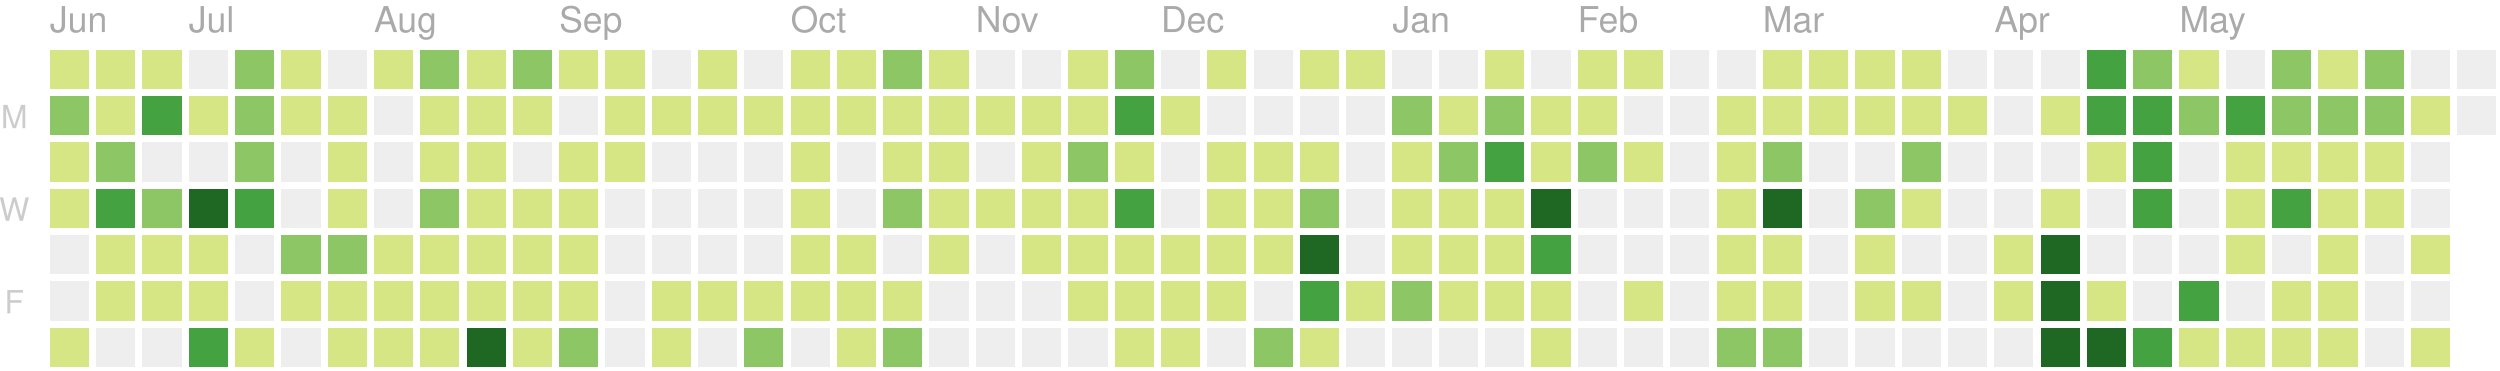
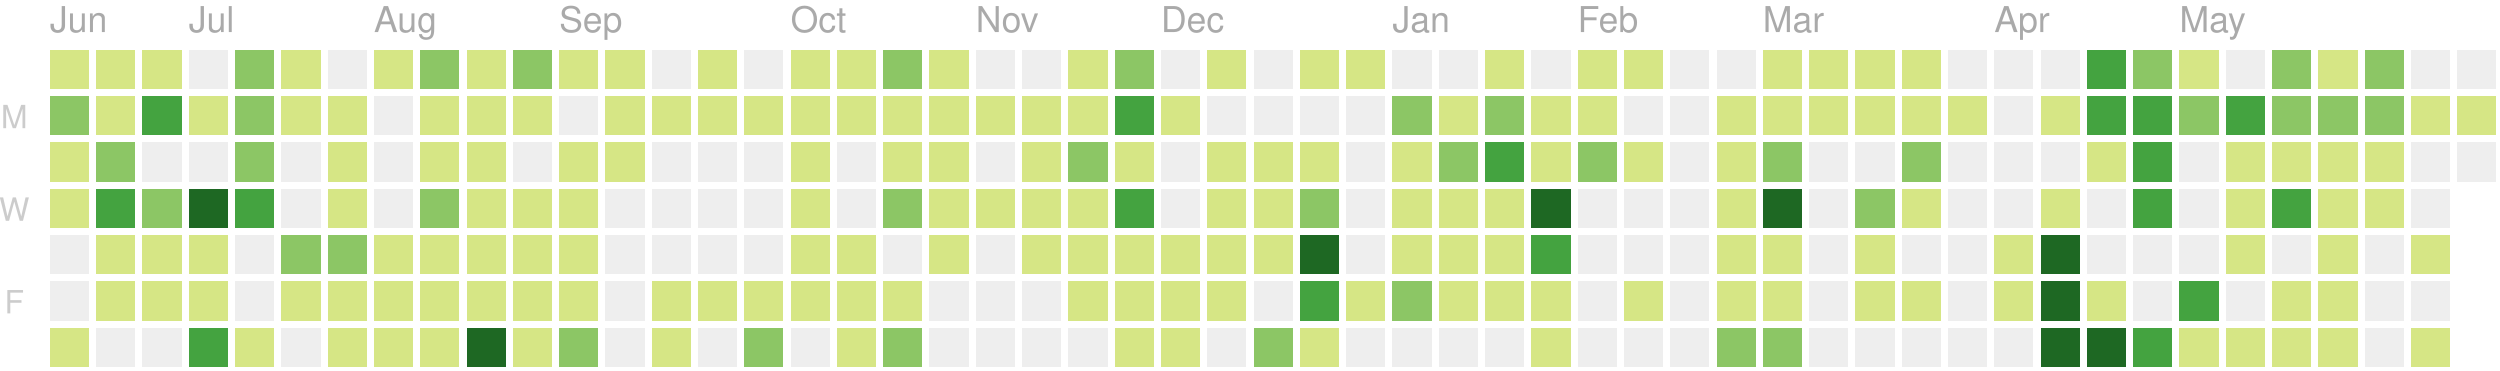
<svg xmlns="http://www.w3.org/2000/svg" version="1.1" width="702" height="104">
  <rect style="fill:#d6e685;shape-rendering:crispedges;" data-score="3" data-date="2019-06-16" x="14" y="14" width="11" height="11" />
  <rect style="fill:#d6e685;shape-rendering:crispedges;" data-score="2" data-date="2019-06-23" x="27" y="14" width="11" height="11" />
  <rect style="fill:#d6e685;shape-rendering:crispedges;" data-score="1" data-date="2019-06-30" x="40" y="14" width="11" height="11" />
  <rect style="fill:#eeeeee;shape-rendering:crispedges;" data-score="0" data-date="2019-07-07" x="53" y="14" width="11" height="11" />
  <rect style="fill:#8cc665;shape-rendering:crispedges;" data-score="7" data-date="2019-07-14" x="66" y="14" width="11" height="11" />
  <rect style="fill:#d6e685;shape-rendering:crispedges;" data-score="1" data-date="2019-07-21" x="79" y="14" width="11" height="11" />
  <rect style="fill:#eeeeee;shape-rendering:crispedges;" data-score="0" data-date="2019-07-28" x="92" y="14" width="11" height="11" />
  <rect style="fill:#d6e685;shape-rendering:crispedges;" data-score="3" data-date="2019-08-04" x="105" y="14" width="11" height="11" />
  <rect style="fill:#8cc665;shape-rendering:crispedges;" data-score="9" data-date="2019-08-11" x="118" y="14" width="11" height="11" />
  <rect style="fill:#d6e685;shape-rendering:crispedges;" data-score="1" data-date="2019-08-18" x="131" y="14" width="11" height="11" />
  <rect style="fill:#8cc665;shape-rendering:crispedges;" data-score="10" data-date="2019-08-25" x="144" y="14" width="11" height="11" />
  <rect style="fill:#d6e685;shape-rendering:crispedges;" data-score="3" data-date="2019-09-01" x="157" y="14" width="11" height="11" />
  <rect style="fill:#d6e685;shape-rendering:crispedges;" data-score="5" data-date="2019-09-08" x="170" y="14" width="11" height="11" />
  <rect style="fill:#eeeeee;shape-rendering:crispedges;" data-score="0" data-date="2019-09-15" x="183" y="14" width="11" height="11" />
  <rect style="fill:#d6e685;shape-rendering:crispedges;" data-score="6" data-date="2019-09-22" x="196" y="14" width="11" height="11" />
  <rect style="fill:#eeeeee;shape-rendering:crispedges;" data-score="0" data-date="2019-09-29" x="209" y="14" width="11" height="11" />
  <rect style="fill:#d6e685;shape-rendering:crispedges;" data-score="3" data-date="2019-10-06" x="222" y="14" width="11" height="11" />
  <rect style="fill:#d6e685;shape-rendering:crispedges;" data-score="2" data-date="2019-10-13" x="235" y="14" width="11" height="11" />
  <rect style="fill:#8cc665;shape-rendering:crispedges;" data-score="9" data-date="2019-10-20" x="248" y="14" width="11" height="11" />
  <rect style="fill:#d6e685;shape-rendering:crispedges;" data-score="3" data-date="2019-10-27" x="261" y="14" width="11" height="11" />
  <rect style="fill:#eeeeee;shape-rendering:crispedges;" data-score="0" data-date="2019-11-03" x="274" y="14" width="11" height="11" />
  <rect style="fill:#eeeeee;shape-rendering:crispedges;" data-score="0" data-date="2019-11-10" x="287" y="14" width="11" height="11" />
  <rect style="fill:#d6e685;shape-rendering:crispedges;" data-score="1" data-date="2019-11-17" x="300" y="14" width="11" height="11" />
  <rect style="fill:#8cc665;shape-rendering:crispedges;" data-score="8" data-date="2019-11-24" x="313" y="14" width="11" height="11" />
  <rect style="fill:#eeeeee;shape-rendering:crispedges;" data-score="0" data-date="2019-12-01" x="326" y="14" width="11" height="11" />
  <rect style="fill:#d6e685;shape-rendering:crispedges;" data-score="1" data-date="2019-12-08" x="339" y="14" width="11" height="11" />
  <rect style="fill:#eeeeee;shape-rendering:crispedges;" data-score="0" data-date="2019-12-15" x="352" y="14" width="11" height="11" />
  <rect style="fill:#d6e685;shape-rendering:crispedges;" data-score="3" data-date="2019-12-22" x="365" y="14" width="11" height="11" />
  <rect style="fill:#d6e685;shape-rendering:crispedges;" data-score="1" data-date="2019-12-29" x="378" y="14" width="11" height="11" />
  <rect style="fill:#eeeeee;shape-rendering:crispedges;" data-score="0" data-date="2020-01-05" x="391" y="14" width="11" height="11" />
  <rect style="fill:#eeeeee;shape-rendering:crispedges;" data-score="0" data-date="2020-01-12" x="404" y="14" width="11" height="11" />
  <rect style="fill:#d6e685;shape-rendering:crispedges;" data-score="3" data-date="2020-01-19" x="417" y="14" width="11" height="11" />
  <rect style="fill:#eeeeee;shape-rendering:crispedges;" data-score="0" data-date="2020-01-26" x="430" y="14" width="11" height="11" />
  <rect style="fill:#d6e685;shape-rendering:crispedges;" data-score="3" data-date="2020-02-02" x="443" y="14" width="11" height="11" />
  <rect style="fill:#d6e685;shape-rendering:crispedges;" data-score="1" data-date="2020-02-09" x="456" y="14" width="11" height="11" />
  <rect style="fill:#eeeeee;shape-rendering:crispedges;" data-score="0" data-date="2020-02-16" x="469" y="14" width="11" height="11" />
  <rect style="fill:#eeeeee;shape-rendering:crispedges;" data-score="0" data-date="2020-02-23" x="482" y="14" width="11" height="11" />
  <rect style="fill:#d6e685;shape-rendering:crispedges;" data-score="3" data-date="2020-03-01" x="495" y="14" width="11" height="11" />
  <rect style="fill:#d6e685;shape-rendering:crispedges;" data-score="6" data-date="2020-03-08" x="508" y="14" width="11" height="11" />
  <rect style="fill:#d6e685;shape-rendering:crispedges;" data-score="4" data-date="2020-03-15" x="521" y="14" width="11" height="11" />
  <rect style="fill:#d6e685;shape-rendering:crispedges;" data-score="1" data-date="2020-03-22" x="534" y="14" width="11" height="11" />
  <rect style="fill:#eeeeee;shape-rendering:crispedges;" data-score="0" data-date="2020-03-29" x="547" y="14" width="11" height="11" />
  <rect style="fill:#eeeeee;shape-rendering:crispedges;" data-score="0" data-date="2020-04-05" x="560" y="14" width="11" height="11" />
  <rect style="fill:#eeeeee;shape-rendering:crispedges;" data-score="0" data-date="2020-04-12" x="573" y="14" width="11" height="11" />
  <rect style="fill:#44a340;shape-rendering:crispedges;" data-score="15" data-date="2020-04-19" x="586" y="14" width="11" height="11" />
  <rect style="fill:#8cc665;shape-rendering:crispedges;" data-score="9" data-date="2020-04-26" x="599" y="14" width="11" height="11" />
  <rect style="fill:#d6e685;shape-rendering:crispedges;" data-score="6" data-date="2020-05-03" x="612" y="14" width="11" height="11" />
  <rect style="fill:#eeeeee;shape-rendering:crispedges;" data-score="0" data-date="2020-05-10" x="625" y="14" width="11" height="11" />
  <rect style="fill:#8cc665;shape-rendering:crispedges;" data-score="12" data-date="2020-05-17" x="638" y="14" width="11" height="11" />
  <rect style="fill:#d6e685;shape-rendering:crispedges;" data-score="1" data-date="2020-05-24" x="651" y="14" width="11" height="11" />
  <rect style="fill:#8cc665;shape-rendering:crispedges;" data-score="11" data-date="2020-05-31" x="664" y="14" width="11" height="11" />
  <rect style="fill:#eeeeee;shape-rendering:crispedges;" data-score="0" data-date="2020-06-07" x="677" y="14" width="11" height="11" />
  <rect style="fill:#eeeeee;shape-rendering:crispedges;" data-score="0" data-date="2020-06-14" x="690" y="14" width="11" height="11" />
  <rect style="fill:#8cc665;shape-rendering:crispedges;" data-score="10" data-date="2019-06-17" x="14" y="27" width="11" height="11" />
  <rect style="fill:#d6e685;shape-rendering:crispedges;" data-score="4" data-date="2019-06-24" x="27" y="27" width="11" height="11" />
  <rect style="fill:#44a340;shape-rendering:crispedges;" data-score="16" data-date="2019-07-01" x="40" y="27" width="11" height="11" />
  <rect style="fill:#d6e685;shape-rendering:crispedges;" data-score="5" data-date="2019-07-08" x="53" y="27" width="11" height="11" />
  <rect style="fill:#8cc665;shape-rendering:crispedges;" data-score="11" data-date="2019-07-15" x="66" y="27" width="11" height="11" />
  <rect style="fill:#d6e685;shape-rendering:crispedges;" data-score="5" data-date="2019-07-22" x="79" y="27" width="11" height="11" />
  <rect style="fill:#d6e685;shape-rendering:crispedges;" data-score="1" data-date="2019-07-29" x="92" y="27" width="11" height="11" />
  <rect style="fill:#eeeeee;shape-rendering:crispedges;" data-score="0" data-date="2019-08-05" x="105" y="27" width="11" height="11" />
  <rect style="fill:#d6e685;shape-rendering:crispedges;" data-score="5" data-date="2019-08-12" x="118" y="27" width="11" height="11" />
  <rect style="fill:#d6e685;shape-rendering:crispedges;" data-score="2" data-date="2019-08-19" x="131" y="27" width="11" height="11" />
  <rect style="fill:#d6e685;shape-rendering:crispedges;" data-score="2" data-date="2019-08-26" x="144" y="27" width="11" height="11" />
  <rect style="fill:#eeeeee;shape-rendering:crispedges;" data-score="0" data-date="2019-09-02" x="157" y="27" width="11" height="11" />
  <rect style="fill:#d6e685;shape-rendering:crispedges;" data-score="4" data-date="2019-09-09" x="170" y="27" width="11" height="11" />
  <rect style="fill:#d6e685;shape-rendering:crispedges;" data-score="1" data-date="2019-09-16" x="183" y="27" width="11" height="11" />
  <rect style="fill:#d6e685;shape-rendering:crispedges;" data-score="1" data-date="2019-09-23" x="196" y="27" width="11" height="11" />
  <rect style="fill:#d6e685;shape-rendering:crispedges;" data-score="2" data-date="2019-09-30" x="209" y="27" width="11" height="11" />
  <rect style="fill:#d6e685;shape-rendering:crispedges;" data-score="1" data-date="2019-10-07" x="222" y="27" width="11" height="11" />
  <rect style="fill:#d6e685;shape-rendering:crispedges;" data-score="1" data-date="2019-10-14" x="235" y="27" width="11" height="11" />
  <rect style="fill:#d6e685;shape-rendering:crispedges;" data-score="3" data-date="2019-10-21" x="248" y="27" width="11" height="11" />
  <rect style="fill:#d6e685;shape-rendering:crispedges;" data-score="4" data-date="2019-10-28" x="261" y="27" width="11" height="11" />
  <rect style="fill:#d6e685;shape-rendering:crispedges;" data-score="1" data-date="2019-11-04" x="274" y="27" width="11" height="11" />
  <rect style="fill:#d6e685;shape-rendering:crispedges;" data-score="3" data-date="2019-11-11" x="287" y="27" width="11" height="11" />
  <rect style="fill:#d6e685;shape-rendering:crispedges;" data-score="2" data-date="2019-11-18" x="300" y="27" width="11" height="11" />
  <rect style="fill:#44a340;shape-rendering:crispedges;" data-score="16" data-date="2019-11-25" x="313" y="27" width="11" height="11" />
  <rect style="fill:#d6e685;shape-rendering:crispedges;" data-score="1" data-date="2019-12-02" x="326" y="27" width="11" height="11" />
  <rect style="fill:#eeeeee;shape-rendering:crispedges;" data-score="0" data-date="2019-12-09" x="339" y="27" width="11" height="11" />
  <rect style="fill:#eeeeee;shape-rendering:crispedges;" data-score="0" data-date="2019-12-16" x="352" y="27" width="11" height="11" />
  <rect style="fill:#eeeeee;shape-rendering:crispedges;" data-score="0" data-date="2019-12-23" x="365" y="27" width="11" height="11" />
  <rect style="fill:#eeeeee;shape-rendering:crispedges;" data-score="0" data-date="2019-12-30" x="378" y="27" width="11" height="11" />
  <rect style="fill:#8cc665;shape-rendering:crispedges;" data-score="7" data-date="2020-01-06" x="391" y="27" width="11" height="11" />
  <rect style="fill:#d6e685;shape-rendering:crispedges;" data-score="5" data-date="2020-01-13" x="404" y="27" width="11" height="11" />
  <rect style="fill:#8cc665;shape-rendering:crispedges;" data-score="10" data-date="2020-01-20" x="417" y="27" width="11" height="11" />
  <rect style="fill:#d6e685;shape-rendering:crispedges;" data-score="4" data-date="2020-01-27" x="430" y="27" width="11" height="11" />
  <rect style="fill:#d6e685;shape-rendering:crispedges;" data-score="4" data-date="2020-02-03" x="443" y="27" width="11" height="11" />
  <rect style="fill:#eeeeee;shape-rendering:crispedges;" data-score="0" data-date="2020-02-10" x="456" y="27" width="11" height="11" />
  <rect style="fill:#eeeeee;shape-rendering:crispedges;" data-score="0" data-date="2020-02-17" x="469" y="27" width="11" height="11" />
  <rect style="fill:#d6e685;shape-rendering:crispedges;" data-score="1" data-date="2020-02-24" x="482" y="27" width="11" height="11" />
  <rect style="fill:#d6e685;shape-rendering:crispedges;" data-score="1" data-date="2020-03-02" x="495" y="27" width="11" height="11" />
  <rect style="fill:#d6e685;shape-rendering:crispedges;" data-score="1" data-date="2020-03-09" x="508" y="27" width="11" height="11" />
  <rect style="fill:#d6e685;shape-rendering:crispedges;" data-score="1" data-date="2020-03-16" x="521" y="27" width="11" height="11" />
  <rect style="fill:#d6e685;shape-rendering:crispedges;" data-score="2" data-date="2020-03-23" x="534" y="27" width="11" height="11" />
  <rect style="fill:#d6e685;shape-rendering:crispedges;" data-score="1" data-date="2020-03-30" x="547" y="27" width="11" height="11" />
  <rect style="fill:#eeeeee;shape-rendering:crispedges;" data-score="0" data-date="2020-04-06" x="560" y="27" width="11" height="11" />
  <rect style="fill:#d6e685;shape-rendering:crispedges;" data-score="1" data-date="2020-04-13" x="573" y="27" width="11" height="11" />
  <rect style="fill:#44a340;shape-rendering:crispedges;" data-score="17" data-date="2020-04-20" x="586" y="27" width="11" height="11" />
  <rect style="fill:#44a340;shape-rendering:crispedges;" data-score="14" data-date="2020-04-27" x="599" y="27" width="11" height="11" />
  <rect style="fill:#8cc665;shape-rendering:crispedges;" data-score="7" data-date="2020-05-04" x="612" y="27" width="11" height="11" />
  <rect style="fill:#44a340;shape-rendering:crispedges;" data-score="15" data-date="2020-05-11" x="625" y="27" width="11" height="11" />
  <rect style="fill:#8cc665;shape-rendering:crispedges;" data-score="7" data-date="2020-05-18" x="638" y="27" width="11" height="11" />
  <rect style="fill:#8cc665;shape-rendering:crispedges;" data-score="8" data-date="2020-05-25" x="651" y="27" width="11" height="11" />
  <rect style="fill:#8cc665;shape-rendering:crispedges;" data-score="8" data-date="2020-06-01" x="664" y="27" width="11" height="11" />
  <rect style="fill:#d6e685;shape-rendering:crispedges;" data-score="1" data-date="2020-06-08" x="677" y="27" width="11" height="11" />
-   <rect style="fill:#eeeeee;shape-rendering:crispedges;" data-score="0" data-date="2020-06-15" x="690" y="27" width="11" height="11" />
+   <rect style="fill:#d6e685;shape-rendering:crispedges;" data-score="1" data-date="2020-06-15" x="690" y="27" width="11" height="11" />
  <rect style="fill:#d6e685;shape-rendering:crispedges;" data-score="4" data-date="2019-06-18" x="14" y="40" width="11" height="11" />
  <rect style="fill:#8cc665;shape-rendering:crispedges;" data-score="11" data-date="2019-06-25" x="27" y="40" width="11" height="11" />
  <rect style="fill:#eeeeee;shape-rendering:crispedges;" data-score="0" data-date="2019-07-02" x="40" y="40" width="11" height="11" />
  <rect style="fill:#eeeeee;shape-rendering:crispedges;" data-score="0" data-date="2019-07-09" x="53" y="40" width="11" height="11" />
  <rect style="fill:#8cc665;shape-rendering:crispedges;" data-score="10" data-date="2019-07-16" x="66" y="40" width="11" height="11" />
  <rect style="fill:#eeeeee;shape-rendering:crispedges;" data-score="0" data-date="2019-07-23" x="79" y="40" width="11" height="11" />
  <rect style="fill:#d6e685;shape-rendering:crispedges;" data-score="5" data-date="2019-07-30" x="92" y="40" width="11" height="11" />
  <rect style="fill:#eeeeee;shape-rendering:crispedges;" data-score="0" data-date="2019-08-06" x="105" y="40" width="11" height="11" />
  <rect style="fill:#d6e685;shape-rendering:crispedges;" data-score="2" data-date="2019-08-13" x="118" y="40" width="11" height="11" />
  <rect style="fill:#d6e685;shape-rendering:crispedges;" data-score="2" data-date="2019-08-20" x="131" y="40" width="11" height="11" />
  <rect style="fill:#eeeeee;shape-rendering:crispedges;" data-score="0" data-date="2019-08-27" x="144" y="40" width="11" height="11" />
  <rect style="fill:#d6e685;shape-rendering:crispedges;" data-score="3" data-date="2019-09-03" x="157" y="40" width="11" height="11" />
  <rect style="fill:#d6e685;shape-rendering:crispedges;" data-score="5" data-date="2019-09-10" x="170" y="40" width="11" height="11" />
  <rect style="fill:#eeeeee;shape-rendering:crispedges;" data-score="0" data-date="2019-09-17" x="183" y="40" width="11" height="11" />
  <rect style="fill:#eeeeee;shape-rendering:crispedges;" data-score="0" data-date="2019-09-24" x="196" y="40" width="11" height="11" />
  <rect style="fill:#eeeeee;shape-rendering:crispedges;" data-score="0" data-date="2019-10-01" x="209" y="40" width="11" height="11" />
  <rect style="fill:#d6e685;shape-rendering:crispedges;" data-score="3" data-date="2019-10-08" x="222" y="40" width="11" height="11" />
  <rect style="fill:#eeeeee;shape-rendering:crispedges;" data-score="0" data-date="2019-10-15" x="235" y="40" width="11" height="11" />
  <rect style="fill:#d6e685;shape-rendering:crispedges;" data-score="3" data-date="2019-10-22" x="248" y="40" width="11" height="11" />
  <rect style="fill:#d6e685;shape-rendering:crispedges;" data-score="1" data-date="2019-10-29" x="261" y="40" width="11" height="11" />
  <rect style="fill:#eeeeee;shape-rendering:crispedges;" data-score="0" data-date="2019-11-05" x="274" y="40" width="11" height="11" />
  <rect style="fill:#d6e685;shape-rendering:crispedges;" data-score="3" data-date="2019-11-12" x="287" y="40" width="11" height="11" />
  <rect style="fill:#8cc665;shape-rendering:crispedges;" data-score="8" data-date="2019-11-19" x="300" y="40" width="11" height="11" />
  <rect style="fill:#d6e685;shape-rendering:crispedges;" data-score="4" data-date="2019-11-26" x="313" y="40" width="11" height="11" />
  <rect style="fill:#eeeeee;shape-rendering:crispedges;" data-score="0" data-date="2019-12-03" x="326" y="40" width="11" height="11" />
  <rect style="fill:#d6e685;shape-rendering:crispedges;" data-score="2" data-date="2019-12-10" x="339" y="40" width="11" height="11" />
  <rect style="fill:#d6e685;shape-rendering:crispedges;" data-score="5" data-date="2019-12-17" x="352" y="40" width="11" height="11" />
  <rect style="fill:#d6e685;shape-rendering:crispedges;" data-score="1" data-date="2019-12-24" x="365" y="40" width="11" height="11" />
  <rect style="fill:#eeeeee;shape-rendering:crispedges;" data-score="0" data-date="2019-12-31" x="378" y="40" width="11" height="11" />
  <rect style="fill:#d6e685;shape-rendering:crispedges;" data-score="1" data-date="2020-01-07" x="391" y="40" width="11" height="11" />
  <rect style="fill:#8cc665;shape-rendering:crispedges;" data-score="10" data-date="2020-01-14" x="404" y="40" width="11" height="11" />
  <rect style="fill:#44a340;shape-rendering:crispedges;" data-score="18" data-date="2020-01-21" x="417" y="40" width="11" height="11" />
  <rect style="fill:#d6e685;shape-rendering:crispedges;" data-score="6" data-date="2020-01-28" x="430" y="40" width="11" height="11" />
  <rect style="fill:#8cc665;shape-rendering:crispedges;" data-score="8" data-date="2020-02-04" x="443" y="40" width="11" height="11" />
  <rect style="fill:#d6e685;shape-rendering:crispedges;" data-score="1" data-date="2020-02-11" x="456" y="40" width="11" height="11" />
  <rect style="fill:#eeeeee;shape-rendering:crispedges;" data-score="0" data-date="2020-02-18" x="469" y="40" width="11" height="11" />
  <rect style="fill:#d6e685;shape-rendering:crispedges;" data-score="1" data-date="2020-02-25" x="482" y="40" width="11" height="11" />
  <rect style="fill:#8cc665;shape-rendering:crispedges;" data-score="8" data-date="2020-03-03" x="495" y="40" width="11" height="11" />
  <rect style="fill:#eeeeee;shape-rendering:crispedges;" data-score="0" data-date="2020-03-10" x="508" y="40" width="11" height="11" />
  <rect style="fill:#eeeeee;shape-rendering:crispedges;" data-score="0" data-date="2020-03-17" x="521" y="40" width="11" height="11" />
  <rect style="fill:#8cc665;shape-rendering:crispedges;" data-score="7" data-date="2020-03-24" x="534" y="40" width="11" height="11" />
  <rect style="fill:#eeeeee;shape-rendering:crispedges;" data-score="0" data-date="2020-03-31" x="547" y="40" width="11" height="11" />
  <rect style="fill:#eeeeee;shape-rendering:crispedges;" data-score="0" data-date="2020-04-07" x="560" y="40" width="11" height="11" />
  <rect style="fill:#eeeeee;shape-rendering:crispedges;" data-score="0" data-date="2020-04-14" x="573" y="40" width="11" height="11" />
  <rect style="fill:#d6e685;shape-rendering:crispedges;" data-score="1" data-date="2020-04-21" x="586" y="40" width="11" height="11" />
  <rect style="fill:#44a340;shape-rendering:crispedges;" data-score="18" data-date="2020-04-28" x="599" y="40" width="11" height="11" />
  <rect style="fill:#eeeeee;shape-rendering:crispedges;" data-score="0" data-date="2020-05-05" x="612" y="40" width="11" height="11" />
  <rect style="fill:#d6e685;shape-rendering:crispedges;" data-score="3" data-date="2020-05-12" x="625" y="40" width="11" height="11" />
  <rect style="fill:#d6e685;shape-rendering:crispedges;" data-score="3" data-date="2020-05-19" x="638" y="40" width="11" height="11" />
  <rect style="fill:#d6e685;shape-rendering:crispedges;" data-score="2" data-date="2020-05-26" x="651" y="40" width="11" height="11" />
  <rect style="fill:#d6e685;shape-rendering:crispedges;" data-score="5" data-date="2020-06-02" x="664" y="40" width="11" height="11" />
  <rect style="fill:#eeeeee;shape-rendering:crispedges;" data-score="0" data-date="2020-06-09" x="677" y="40" width="11" height="11" />
+   <rect style="fill:#eeeeee;shape-rendering:crispedges;" data-score="0" data-date="2020-06-16" x="690" y="40" width="11" height="11" />
  <rect style="fill:#d6e685;shape-rendering:crispedges;" data-score="1" data-date="2019-06-19" x="14" y="53" width="11" height="11" />
  <rect style="fill:#44a340;shape-rendering:crispedges;" data-score="17" data-date="2019-06-26" x="27" y="53" width="11" height="11" />
  <rect style="fill:#8cc665;shape-rendering:crispedges;" data-score="11" data-date="2019-07-03" x="40" y="53" width="11" height="11" />
  <rect style="fill:#1e6823;shape-rendering:crispedges;" data-score="20" data-date="2019-07-10" x="53" y="53" width="11" height="11" />
  <rect style="fill:#44a340;shape-rendering:crispedges;" data-score="14" data-date="2019-07-17" x="66" y="53" width="11" height="11" />
  <rect style="fill:#eeeeee;shape-rendering:crispedges;" data-score="0" data-date="2019-07-24" x="79" y="53" width="11" height="11" />
  <rect style="fill:#d6e685;shape-rendering:crispedges;" data-score="1" data-date="2019-07-31" x="92" y="53" width="11" height="11" />
  <rect style="fill:#eeeeee;shape-rendering:crispedges;" data-score="0" data-date="2019-08-07" x="105" y="53" width="11" height="11" />
  <rect style="fill:#8cc665;shape-rendering:crispedges;" data-score="8" data-date="2019-08-14" x="118" y="53" width="11" height="11" />
  <rect style="fill:#d6e685;shape-rendering:crispedges;" data-score="1" data-date="2019-08-21" x="131" y="53" width="11" height="11" />
  <rect style="fill:#d6e685;shape-rendering:crispedges;" data-score="3" data-date="2019-08-28" x="144" y="53" width="11" height="11" />
  <rect style="fill:#d6e685;shape-rendering:crispedges;" data-score="2" data-date="2019-09-04" x="157" y="53" width="11" height="11" />
  <rect style="fill:#eeeeee;shape-rendering:crispedges;" data-score="0" data-date="2019-09-11" x="170" y="53" width="11" height="11" />
  <rect style="fill:#eeeeee;shape-rendering:crispedges;" data-score="0" data-date="2019-09-18" x="183" y="53" width="11" height="11" />
  <rect style="fill:#eeeeee;shape-rendering:crispedges;" data-score="0" data-date="2019-09-25" x="196" y="53" width="11" height="11" />
  <rect style="fill:#eeeeee;shape-rendering:crispedges;" data-score="0" data-date="2019-10-02" x="209" y="53" width="11" height="11" />
  <rect style="fill:#d6e685;shape-rendering:crispedges;" data-score="2" data-date="2019-10-09" x="222" y="53" width="11" height="11" />
  <rect style="fill:#eeeeee;shape-rendering:crispedges;" data-score="0" data-date="2019-10-16" x="235" y="53" width="11" height="11" />
  <rect style="fill:#8cc665;shape-rendering:crispedges;" data-score="9" data-date="2019-10-23" x="248" y="53" width="11" height="11" />
  <rect style="fill:#d6e685;shape-rendering:crispedges;" data-score="2" data-date="2019-10-30" x="261" y="53" width="11" height="11" />
  <rect style="fill:#d6e685;shape-rendering:crispedges;" data-score="2" data-date="2019-11-06" x="274" y="53" width="11" height="11" />
  <rect style="fill:#d6e685;shape-rendering:crispedges;" data-score="1" data-date="2019-11-13" x="287" y="53" width="11" height="11" />
  <rect style="fill:#d6e685;shape-rendering:crispedges;" data-score="6" data-date="2019-11-20" x="300" y="53" width="11" height="11" />
  <rect style="fill:#44a340;shape-rendering:crispedges;" data-score="13" data-date="2019-11-27" x="313" y="53" width="11" height="11" />
  <rect style="fill:#eeeeee;shape-rendering:crispedges;" data-score="0" data-date="2019-12-04" x="326" y="53" width="11" height="11" />
  <rect style="fill:#d6e685;shape-rendering:crispedges;" data-score="4" data-date="2019-12-11" x="339" y="53" width="11" height="11" />
  <rect style="fill:#d6e685;shape-rendering:crispedges;" data-score="5" data-date="2019-12-18" x="352" y="53" width="11" height="11" />
  <rect style="fill:#8cc665;shape-rendering:crispedges;" data-score="9" data-date="2019-12-25" x="365" y="53" width="11" height="11" />
  <rect style="fill:#eeeeee;shape-rendering:crispedges;" data-score="0" data-date="2020-01-01" x="378" y="53" width="11" height="11" />
  <rect style="fill:#d6e685;shape-rendering:crispedges;" data-score="1" data-date="2020-01-08" x="391" y="53" width="11" height="11" />
  <rect style="fill:#d6e685;shape-rendering:crispedges;" data-score="4" data-date="2020-01-15" x="404" y="53" width="11" height="11" />
  <rect style="fill:#d6e685;shape-rendering:crispedges;" data-score="3" data-date="2020-01-22" x="417" y="53" width="11" height="11" />
  <rect style="fill:#1e6823;shape-rendering:crispedges;" data-score="24" data-date="2020-01-29" x="430" y="53" width="11" height="11" />
  <rect style="fill:#eeeeee;shape-rendering:crispedges;" data-score="0" data-date="2020-02-05" x="443" y="53" width="11" height="11" />
  <rect style="fill:#eeeeee;shape-rendering:crispedges;" data-score="0" data-date="2020-02-12" x="456" y="53" width="11" height="11" />
  <rect style="fill:#eeeeee;shape-rendering:crispedges;" data-score="0" data-date="2020-02-19" x="469" y="53" width="11" height="11" />
  <rect style="fill:#d6e685;shape-rendering:crispedges;" data-score="5" data-date="2020-02-26" x="482" y="53" width="11" height="11" />
  <rect style="fill:#1e6823;shape-rendering:crispedges;" data-score="37" data-date="2020-03-04" x="495" y="53" width="11" height="11" />
  <rect style="fill:#eeeeee;shape-rendering:crispedges;" data-score="0" data-date="2020-03-11" x="508" y="53" width="11" height="11" />
  <rect style="fill:#8cc665;shape-rendering:crispedges;" data-score="8" data-date="2020-03-18" x="521" y="53" width="11" height="11" />
  <rect style="fill:#d6e685;shape-rendering:crispedges;" data-score="1" data-date="2020-03-25" x="534" y="53" width="11" height="11" />
  <rect style="fill:#eeeeee;shape-rendering:crispedges;" data-score="0" data-date="2020-04-01" x="547" y="53" width="11" height="11" />
  <rect style="fill:#eeeeee;shape-rendering:crispedges;" data-score="0" data-date="2020-04-08" x="560" y="53" width="11" height="11" />
  <rect style="fill:#d6e685;shape-rendering:crispedges;" data-score="3" data-date="2020-04-15" x="573" y="53" width="11" height="11" />
  <rect style="fill:#eeeeee;shape-rendering:crispedges;" data-score="0" data-date="2020-04-22" x="586" y="53" width="11" height="11" />
  <rect style="fill:#44a340;shape-rendering:crispedges;" data-score="18" data-date="2020-04-29" x="599" y="53" width="11" height="11" />
  <rect style="fill:#eeeeee;shape-rendering:crispedges;" data-score="0" data-date="2020-05-06" x="612" y="53" width="11" height="11" />
  <rect style="fill:#d6e685;shape-rendering:crispedges;" data-score="4" data-date="2020-05-13" x="625" y="53" width="11" height="11" />
  <rect style="fill:#44a340;shape-rendering:crispedges;" data-score="15" data-date="2020-05-20" x="638" y="53" width="11" height="11" />
  <rect style="fill:#d6e685;shape-rendering:crispedges;" data-score="1" data-date="2020-05-27" x="651" y="53" width="11" height="11" />
  <rect style="fill:#d6e685;shape-rendering:crispedges;" data-score="1" data-date="2020-06-03" x="664" y="53" width="11" height="11" />
  <rect style="fill:#eeeeee;shape-rendering:crispedges;" data-score="0" data-date="2020-06-10" x="677" y="53" width="11" height="11" />
  <rect style="fill:#eeeeee;shape-rendering:crispedges;" data-score="0" data-date="2019-06-20" x="14" y="66" width="11" height="11" />
  <rect style="fill:#d6e685;shape-rendering:crispedges;" data-score="4" data-date="2019-06-27" x="27" y="66" width="11" height="11" />
  <rect style="fill:#d6e685;shape-rendering:crispedges;" data-score="4" data-date="2019-07-04" x="40" y="66" width="11" height="11" />
  <rect style="fill:#d6e685;shape-rendering:crispedges;" data-score="1" data-date="2019-07-11" x="53" y="66" width="11" height="11" />
  <rect style="fill:#eeeeee;shape-rendering:crispedges;" data-score="0" data-date="2019-07-18" x="66" y="66" width="11" height="11" />
  <rect style="fill:#8cc665;shape-rendering:crispedges;" data-score="8" data-date="2019-07-25" x="79" y="66" width="11" height="11" />
  <rect style="fill:#8cc665;shape-rendering:crispedges;" data-score="7" data-date="2019-08-01" x="92" y="66" width="11" height="11" />
  <rect style="fill:#d6e685;shape-rendering:crispedges;" data-score="2" data-date="2019-08-08" x="105" y="66" width="11" height="11" />
  <rect style="fill:#d6e685;shape-rendering:crispedges;" data-score="1" data-date="2019-08-15" x="118" y="66" width="11" height="11" />
  <rect style="fill:#d6e685;shape-rendering:crispedges;" data-score="2" data-date="2019-08-22" x="131" y="66" width="11" height="11" />
  <rect style="fill:#d6e685;shape-rendering:crispedges;" data-score="1" data-date="2019-08-29" x="144" y="66" width="11" height="11" />
  <rect style="fill:#d6e685;shape-rendering:crispedges;" data-score="2" data-date="2019-09-05" x="157" y="66" width="11" height="11" />
  <rect style="fill:#eeeeee;shape-rendering:crispedges;" data-score="0" data-date="2019-09-12" x="170" y="66" width="11" height="11" />
  <rect style="fill:#eeeeee;shape-rendering:crispedges;" data-score="0" data-date="2019-09-19" x="183" y="66" width="11" height="11" />
  <rect style="fill:#eeeeee;shape-rendering:crispedges;" data-score="0" data-date="2019-09-26" x="196" y="66" width="11" height="11" />
  <rect style="fill:#eeeeee;shape-rendering:crispedges;" data-score="0" data-date="2019-10-03" x="209" y="66" width="11" height="11" />
  <rect style="fill:#d6e685;shape-rendering:crispedges;" data-score="1" data-date="2019-10-10" x="222" y="66" width="11" height="11" />
  <rect style="fill:#d6e685;shape-rendering:crispedges;" data-score="1" data-date="2019-10-17" x="235" y="66" width="11" height="11" />
  <rect style="fill:#eeeeee;shape-rendering:crispedges;" data-score="0" data-date="2019-10-24" x="248" y="66" width="11" height="11" />
  <rect style="fill:#d6e685;shape-rendering:crispedges;" data-score="2" data-date="2019-10-31" x="261" y="66" width="11" height="11" />
  <rect style="fill:#eeeeee;shape-rendering:crispedges;" data-score="0" data-date="2019-11-07" x="274" y="66" width="11" height="11" />
  <rect style="fill:#d6e685;shape-rendering:crispedges;" data-score="2" data-date="2019-11-14" x="287" y="66" width="11" height="11" />
  <rect style="fill:#d6e685;shape-rendering:crispedges;" data-score="2" data-date="2019-11-21" x="300" y="66" width="11" height="11" />
  <rect style="fill:#d6e685;shape-rendering:crispedges;" data-score="4" data-date="2019-11-28" x="313" y="66" width="11" height="11" />
  <rect style="fill:#d6e685;shape-rendering:crispedges;" data-score="1" data-date="2019-12-05" x="326" y="66" width="11" height="11" />
  <rect style="fill:#d6e685;shape-rendering:crispedges;" data-score="6" data-date="2019-12-12" x="339" y="66" width="11" height="11" />
  <rect style="fill:#d6e685;shape-rendering:crispedges;" data-score="1" data-date="2019-12-19" x="352" y="66" width="11" height="11" />
  <rect style="fill:#1e6823;shape-rendering:crispedges;" data-score="35" data-date="2019-12-26" x="365" y="66" width="11" height="11" />
  <rect style="fill:#eeeeee;shape-rendering:crispedges;" data-score="0" data-date="2020-01-02" x="378" y="66" width="11" height="11" />
  <rect style="fill:#d6e685;shape-rendering:crispedges;" data-score="6" data-date="2020-01-09" x="391" y="66" width="11" height="11" />
  <rect style="fill:#d6e685;shape-rendering:crispedges;" data-score="2" data-date="2020-01-16" x="404" y="66" width="11" height="11" />
  <rect style="fill:#d6e685;shape-rendering:crispedges;" data-score="2" data-date="2020-01-23" x="417" y="66" width="11" height="11" />
  <rect style="fill:#44a340;shape-rendering:crispedges;" data-score="16" data-date="2020-01-30" x="430" y="66" width="11" height="11" />
  <rect style="fill:#eeeeee;shape-rendering:crispedges;" data-score="0" data-date="2020-02-06" x="443" y="66" width="11" height="11" />
  <rect style="fill:#eeeeee;shape-rendering:crispedges;" data-score="0" data-date="2020-02-13" x="456" y="66" width="11" height="11" />
  <rect style="fill:#eeeeee;shape-rendering:crispedges;" data-score="0" data-date="2020-02-20" x="469" y="66" width="11" height="11" />
  <rect style="fill:#d6e685;shape-rendering:crispedges;" data-score="3" data-date="2020-02-27" x="482" y="66" width="11" height="11" />
  <rect style="fill:#d6e685;shape-rendering:crispedges;" data-score="1" data-date="2020-03-05" x="495" y="66" width="11" height="11" />
  <rect style="fill:#eeeeee;shape-rendering:crispedges;" data-score="0" data-date="2020-03-12" x="508" y="66" width="11" height="11" />
  <rect style="fill:#d6e685;shape-rendering:crispedges;" data-score="1" data-date="2020-03-19" x="521" y="66" width="11" height="11" />
  <rect style="fill:#eeeeee;shape-rendering:crispedges;" data-score="0" data-date="2020-03-26" x="534" y="66" width="11" height="11" />
  <rect style="fill:#eeeeee;shape-rendering:crispedges;" data-score="0" data-date="2020-04-02" x="547" y="66" width="11" height="11" />
  <rect style="fill:#d6e685;shape-rendering:crispedges;" data-score="2" data-date="2020-04-09" x="560" y="66" width="11" height="11" />
  <rect style="fill:#1e6823;shape-rendering:crispedges;" data-score="21" data-date="2020-04-16" x="573" y="66" width="11" height="11" />
  <rect style="fill:#eeeeee;shape-rendering:crispedges;" data-score="0" data-date="2020-04-23" x="586" y="66" width="11" height="11" />
  <rect style="fill:#eeeeee;shape-rendering:crispedges;" data-score="0" data-date="2020-04-30" x="599" y="66" width="11" height="11" />
  <rect style="fill:#eeeeee;shape-rendering:crispedges;" data-score="0" data-date="2020-05-07" x="612" y="66" width="11" height="11" />
  <rect style="fill:#d6e685;shape-rendering:crispedges;" data-score="1" data-date="2020-05-14" x="625" y="66" width="11" height="11" />
  <rect style="fill:#eeeeee;shape-rendering:crispedges;" data-score="0" data-date="2020-05-21" x="638" y="66" width="11" height="11" />
  <rect style="fill:#d6e685;shape-rendering:crispedges;" data-score="1" data-date="2020-05-28" x="651" y="66" width="11" height="11" />
  <rect style="fill:#eeeeee;shape-rendering:crispedges;" data-score="0" data-date="2020-06-04" x="664" y="66" width="11" height="11" />
  <rect style="fill:#d6e685;shape-rendering:crispedges;" data-score="1" data-date="2020-06-11" x="677" y="66" width="11" height="11" />
  <rect style="fill:#eeeeee;shape-rendering:crispedges;" data-score="0" data-date="2019-06-21" x="14" y="79" width="11" height="11" />
  <rect style="fill:#d6e685;shape-rendering:crispedges;" data-score="5" data-date="2019-06-28" x="27" y="79" width="11" height="11" />
  <rect style="fill:#d6e685;shape-rendering:crispedges;" data-score="6" data-date="2019-07-05" x="40" y="79" width="11" height="11" />
  <rect style="fill:#d6e685;shape-rendering:crispedges;" data-score="2" data-date="2019-07-12" x="53" y="79" width="11" height="11" />
  <rect style="fill:#eeeeee;shape-rendering:crispedges;" data-score="0" data-date="2019-07-19" x="66" y="79" width="11" height="11" />
  <rect style="fill:#d6e685;shape-rendering:crispedges;" data-score="4" data-date="2019-07-26" x="79" y="79" width="11" height="11" />
  <rect style="fill:#d6e685;shape-rendering:crispedges;" data-score="4" data-date="2019-08-02" x="92" y="79" width="11" height="11" />
  <rect style="fill:#d6e685;shape-rendering:crispedges;" data-score="1" data-date="2019-08-09" x="105" y="79" width="11" height="11" />
  <rect style="fill:#d6e685;shape-rendering:crispedges;" data-score="1" data-date="2019-08-16" x="118" y="79" width="11" height="11" />
  <rect style="fill:#d6e685;shape-rendering:crispedges;" data-score="2" data-date="2019-08-23" x="131" y="79" width="11" height="11" />
  <rect style="fill:#d6e685;shape-rendering:crispedges;" data-score="2" data-date="2019-08-30" x="144" y="79" width="11" height="11" />
  <rect style="fill:#d6e685;shape-rendering:crispedges;" data-score="1" data-date="2019-09-06" x="157" y="79" width="11" height="11" />
  <rect style="fill:#eeeeee;shape-rendering:crispedges;" data-score="0" data-date="2019-09-13" x="170" y="79" width="11" height="11" />
  <rect style="fill:#d6e685;shape-rendering:crispedges;" data-score="2" data-date="2019-09-20" x="183" y="79" width="11" height="11" />
  <rect style="fill:#d6e685;shape-rendering:crispedges;" data-score="1" data-date="2019-09-27" x="196" y="79" width="11" height="11" />
  <rect style="fill:#d6e685;shape-rendering:crispedges;" data-score="1" data-date="2019-10-04" x="209" y="79" width="11" height="11" />
  <rect style="fill:#d6e685;shape-rendering:crispedges;" data-score="3" data-date="2019-10-11" x="222" y="79" width="11" height="11" />
  <rect style="fill:#d6e685;shape-rendering:crispedges;" data-score="1" data-date="2019-10-18" x="235" y="79" width="11" height="11" />
  <rect style="fill:#d6e685;shape-rendering:crispedges;" data-score="3" data-date="2019-10-25" x="248" y="79" width="11" height="11" />
  <rect style="fill:#eeeeee;shape-rendering:crispedges;" data-score="0" data-date="2019-11-01" x="261" y="79" width="11" height="11" />
  <rect style="fill:#eeeeee;shape-rendering:crispedges;" data-score="0" data-date="2019-11-08" x="274" y="79" width="11" height="11" />
  <rect style="fill:#eeeeee;shape-rendering:crispedges;" data-score="0" data-date="2019-11-15" x="287" y="79" width="11" height="11" />
  <rect style="fill:#d6e685;shape-rendering:crispedges;" data-score="4" data-date="2019-11-22" x="300" y="79" width="11" height="11" />
  <rect style="fill:#d6e685;shape-rendering:crispedges;" data-score="1" data-date="2019-11-29" x="313" y="79" width="11" height="11" />
  <rect style="fill:#d6e685;shape-rendering:crispedges;" data-score="4" data-date="2019-12-06" x="326" y="79" width="11" height="11" />
  <rect style="fill:#d6e685;shape-rendering:crispedges;" data-score="1" data-date="2019-12-13" x="339" y="79" width="11" height="11" />
  <rect style="fill:#eeeeee;shape-rendering:crispedges;" data-score="0" data-date="2019-12-20" x="352" y="79" width="11" height="11" />
  <rect style="fill:#44a340;shape-rendering:crispedges;" data-score="15" data-date="2019-12-27" x="365" y="79" width="11" height="11" />
  <rect style="fill:#d6e685;shape-rendering:crispedges;" data-score="5" data-date="2020-01-03" x="378" y="79" width="11" height="11" />
  <rect style="fill:#8cc665;shape-rendering:crispedges;" data-score="8" data-date="2020-01-10" x="391" y="79" width="11" height="11" />
  <rect style="fill:#d6e685;shape-rendering:crispedges;" data-score="4" data-date="2020-01-17" x="404" y="79" width="11" height="11" />
  <rect style="fill:#d6e685;shape-rendering:crispedges;" data-score="2" data-date="2020-01-24" x="417" y="79" width="11" height="11" />
  <rect style="fill:#d6e685;shape-rendering:crispedges;" data-score="1" data-date="2020-01-31" x="430" y="79" width="11" height="11" />
  <rect style="fill:#eeeeee;shape-rendering:crispedges;" data-score="0" data-date="2020-02-07" x="443" y="79" width="11" height="11" />
  <rect style="fill:#d6e685;shape-rendering:crispedges;" data-score="5" data-date="2020-02-14" x="456" y="79" width="11" height="11" />
  <rect style="fill:#eeeeee;shape-rendering:crispedges;" data-score="0" data-date="2020-02-21" x="469" y="79" width="11" height="11" />
  <rect style="fill:#d6e685;shape-rendering:crispedges;" data-score="1" data-date="2020-02-28" x="482" y="79" width="11" height="11" />
  <rect style="fill:#d6e685;shape-rendering:crispedges;" data-score="1" data-date="2020-03-06" x="495" y="79" width="11" height="11" />
  <rect style="fill:#eeeeee;shape-rendering:crispedges;" data-score="0" data-date="2020-03-13" x="508" y="79" width="11" height="11" />
  <rect style="fill:#d6e685;shape-rendering:crispedges;" data-score="1" data-date="2020-03-20" x="521" y="79" width="11" height="11" />
  <rect style="fill:#d6e685;shape-rendering:crispedges;" data-score="5" data-date="2020-03-27" x="534" y="79" width="11" height="11" />
  <rect style="fill:#eeeeee;shape-rendering:crispedges;" data-score="0" data-date="2020-04-03" x="547" y="79" width="11" height="11" />
  <rect style="fill:#d6e685;shape-rendering:crispedges;" data-score="1" data-date="2020-04-10" x="560" y="79" width="11" height="11" />
  <rect style="fill:#1e6823;shape-rendering:crispedges;" data-score="35" data-date="2020-04-17" x="573" y="79" width="11" height="11" />
  <rect style="fill:#d6e685;shape-rendering:crispedges;" data-score="5" data-date="2020-04-24" x="586" y="79" width="11" height="11" />
  <rect style="fill:#eeeeee;shape-rendering:crispedges;" data-score="0" data-date="2020-05-01" x="599" y="79" width="11" height="11" />
  <rect style="fill:#44a340;shape-rendering:crispedges;" data-score="17" data-date="2020-05-08" x="612" y="79" width="11" height="11" />
  <rect style="fill:#eeeeee;shape-rendering:crispedges;" data-score="0" data-date="2020-05-15" x="625" y="79" width="11" height="11" />
  <rect style="fill:#d6e685;shape-rendering:crispedges;" data-score="2" data-date="2020-05-22" x="638" y="79" width="11" height="11" />
  <rect style="fill:#d6e685;shape-rendering:crispedges;" data-score="1" data-date="2020-05-29" x="651" y="79" width="11" height="11" />
  <rect style="fill:#eeeeee;shape-rendering:crispedges;" data-score="0" data-date="2020-06-05" x="664" y="79" width="11" height="11" />
  <rect style="fill:#eeeeee;shape-rendering:crispedges;" data-score="0" data-date="2020-06-12" x="677" y="79" width="11" height="11" />
  <rect style="fill:#d6e685;shape-rendering:crispedges;" data-score="1" data-date="2019-06-22" x="14" y="92" width="11" height="11" />
  <rect style="fill:#eeeeee;shape-rendering:crispedges;" data-score="0" data-date="2019-06-29" x="27" y="92" width="11" height="11" />
  <rect style="fill:#eeeeee;shape-rendering:crispedges;" data-score="0" data-date="2019-07-06" x="40" y="92" width="11" height="11" />
  <rect style="fill:#44a340;shape-rendering:crispedges;" data-score="14" data-date="2019-07-13" x="53" y="92" width="11" height="11" />
  <rect style="fill:#d6e685;shape-rendering:crispedges;" data-score="1" data-date="2019-07-20" x="66" y="92" width="11" height="11" />
  <rect style="fill:#eeeeee;shape-rendering:crispedges;" data-score="0" data-date="2019-07-27" x="79" y="92" width="11" height="11" />
  <rect style="fill:#d6e685;shape-rendering:crispedges;" data-score="2" data-date="2019-08-03" x="92" y="92" width="11" height="11" />
  <rect style="fill:#d6e685;shape-rendering:crispedges;" data-score="1" data-date="2019-08-10" x="105" y="92" width="11" height="11" />
  <rect style="fill:#d6e685;shape-rendering:crispedges;" data-score="3" data-date="2019-08-17" x="118" y="92" width="11" height="11" />
  <rect style="fill:#1e6823;shape-rendering:crispedges;" data-score="22" data-date="2019-08-24" x="131" y="92" width="11" height="11" />
  <rect style="fill:#d6e685;shape-rendering:crispedges;" data-score="5" data-date="2019-08-31" x="144" y="92" width="11" height="11" />
  <rect style="fill:#8cc665;shape-rendering:crispedges;" data-score="7" data-date="2019-09-07" x="157" y="92" width="11" height="11" />
  <rect style="fill:#eeeeee;shape-rendering:crispedges;" data-score="0" data-date="2019-09-14" x="170" y="92" width="11" height="11" />
  <rect style="fill:#d6e685;shape-rendering:crispedges;" data-score="4" data-date="2019-09-21" x="183" y="92" width="11" height="11" />
  <rect style="fill:#eeeeee;shape-rendering:crispedges;" data-score="0" data-date="2019-09-28" x="196" y="92" width="11" height="11" />
  <rect style="fill:#8cc665;shape-rendering:crispedges;" data-score="10" data-date="2019-10-05" x="209" y="92" width="11" height="11" />
  <rect style="fill:#eeeeee;shape-rendering:crispedges;" data-score="0" data-date="2019-10-12" x="222" y="92" width="11" height="11" />
  <rect style="fill:#d6e685;shape-rendering:crispedges;" data-score="3" data-date="2019-10-19" x="235" y="92" width="11" height="11" />
  <rect style="fill:#8cc665;shape-rendering:crispedges;" data-score="7" data-date="2019-10-26" x="248" y="92" width="11" height="11" />
  <rect style="fill:#eeeeee;shape-rendering:crispedges;" data-score="0" data-date="2019-11-02" x="261" y="92" width="11" height="11" />
  <rect style="fill:#eeeeee;shape-rendering:crispedges;" data-score="0" data-date="2019-11-09" x="274" y="92" width="11" height="11" />
  <rect style="fill:#eeeeee;shape-rendering:crispedges;" data-score="0" data-date="2019-11-16" x="287" y="92" width="11" height="11" />
  <rect style="fill:#eeeeee;shape-rendering:crispedges;" data-score="0" data-date="2019-11-23" x="300" y="92" width="11" height="11" />
  <rect style="fill:#d6e685;shape-rendering:crispedges;" data-score="6" data-date="2019-11-30" x="313" y="92" width="11" height="11" />
  <rect style="fill:#d6e685;shape-rendering:crispedges;" data-score="1" data-date="2019-12-07" x="326" y="92" width="11" height="11" />
  <rect style="fill:#eeeeee;shape-rendering:crispedges;" data-score="0" data-date="2019-12-14" x="339" y="92" width="11" height="11" />
  <rect style="fill:#8cc665;shape-rendering:crispedges;" data-score="9" data-date="2019-12-21" x="352" y="92" width="11" height="11" />
  <rect style="fill:#d6e685;shape-rendering:crispedges;" data-score="1" data-date="2019-12-28" x="365" y="92" width="11" height="11" />
  <rect style="fill:#eeeeee;shape-rendering:crispedges;" data-score="0" data-date="2020-01-04" x="378" y="92" width="11" height="11" />
  <rect style="fill:#eeeeee;shape-rendering:crispedges;" data-score="0" data-date="2020-01-11" x="391" y="92" width="11" height="11" />
  <rect style="fill:#eeeeee;shape-rendering:crispedges;" data-score="0" data-date="2020-01-18" x="404" y="92" width="11" height="11" />
  <rect style="fill:#eeeeee;shape-rendering:crispedges;" data-score="0" data-date="2020-01-25" x="417" y="92" width="11" height="11" />
  <rect style="fill:#d6e685;shape-rendering:crispedges;" data-score="4" data-date="2020-02-01" x="430" y="92" width="11" height="11" />
  <rect style="fill:#eeeeee;shape-rendering:crispedges;" data-score="0" data-date="2020-02-08" x="443" y="92" width="11" height="11" />
  <rect style="fill:#eeeeee;shape-rendering:crispedges;" data-score="0" data-date="2020-02-15" x="456" y="92" width="11" height="11" />
  <rect style="fill:#eeeeee;shape-rendering:crispedges;" data-score="0" data-date="2020-02-22" x="469" y="92" width="11" height="11" />
  <rect style="fill:#8cc665;shape-rendering:crispedges;" data-score="12" data-date="2020-02-29" x="482" y="92" width="11" height="11" />
  <rect style="fill:#8cc665;shape-rendering:crispedges;" data-score="11" data-date="2020-03-07" x="495" y="92" width="11" height="11" />
  <rect style="fill:#eeeeee;shape-rendering:crispedges;" data-score="0" data-date="2020-03-14" x="508" y="92" width="11" height="11" />
  <rect style="fill:#eeeeee;shape-rendering:crispedges;" data-score="0" data-date="2020-03-21" x="521" y="92" width="11" height="11" />
  <rect style="fill:#eeeeee;shape-rendering:crispedges;" data-score="0" data-date="2020-03-28" x="534" y="92" width="11" height="11" />
  <rect style="fill:#eeeeee;shape-rendering:crispedges;" data-score="0" data-date="2020-04-04" x="547" y="92" width="11" height="11" />
  <rect style="fill:#eeeeee;shape-rendering:crispedges;" data-score="0" data-date="2020-04-11" x="560" y="92" width="11" height="11" />
  <rect style="fill:#1e6823;shape-rendering:crispedges;" data-score="23" data-date="2020-04-18" x="573" y="92" width="11" height="11" />
  <rect style="fill:#1e6823;shape-rendering:crispedges;" data-score="29" data-date="2020-04-25" x="586" y="92" width="11" height="11" />
  <rect style="fill:#44a340;shape-rendering:crispedges;" data-score="14" data-date="2020-05-02" x="599" y="92" width="11" height="11" />
  <rect style="fill:#d6e685;shape-rendering:crispedges;" data-score="4" data-date="2020-05-09" x="612" y="92" width="11" height="11" />
  <rect style="fill:#d6e685;shape-rendering:crispedges;" data-score="6" data-date="2020-05-16" x="625" y="92" width="11" height="11" />
  <rect style="fill:#d6e685;shape-rendering:crispedges;" data-score="3" data-date="2020-05-23" x="638" y="92" width="11" height="11" />
  <rect style="fill:#d6e685;shape-rendering:crispedges;" data-score="1" data-date="2020-05-30" x="651" y="92" width="11" height="11" />
  <rect style="fill:#eeeeee;shape-rendering:crispedges;" data-score="0" data-date="2020-06-06" x="664" y="92" width="11" height="11" />
  <rect style="fill:#d6e685;shape-rendering:crispedges;" data-score="4" data-date="2020-06-13" x="677" y="92" width="11" height="11" />
  <text style="fill:#ccc;text-anchor:middle;text-align:center;font:9px Helvetica, arial, freesans, clean, sans-serif;white-space:nowrap;display:none;" x="4" y="23">S</text>
  <text style="fill:#ccc;text-anchor:middle;text-align:center;font:9px Helvetica, arial, freesans, clean, sans-serif;white-space:nowrap;display:display;" x="4" y="36">M</text>
  <text style="fill:#ccc;text-anchor:middle;text-align:center;font:9px Helvetica, arial, freesans, clean, sans-serif;white-space:nowrap;display:none;" x="4" y="49">T</text>
  <text style="fill:#ccc;text-anchor:middle;text-align:center;font:9px Helvetica, arial, freesans, clean, sans-serif;white-space:nowrap;display:display;" x="4" y="62">W</text>
  <text style="fill:#ccc;text-anchor:middle;text-align:center;font:9px Helvetica, arial, freesans, clean, sans-serif;white-space:nowrap;display:none;" x="4" y="75">T</text>
  <text style="fill:#ccc;text-anchor:middle;text-align:center;font:9px Helvetica, arial, freesans, clean, sans-serif;white-space:nowrap;display:display;" x="4" y="88">F</text>
  <text style="fill:#ccc;text-anchor:middle;text-align:center;font:9px Helvetica, arial, freesans, clean, sans-serif;white-space:nowrap;display:none;" x="4" y="101">S</text>
  <text style="fill:#aaa;text-align:center;font:10px Helvetica, arial, freesans, clean, sans-serif;white-space:nowrap;display:block;" x="14" y="9">Jun</text>
  <text style="fill:#aaa;text-align:center;font:10px Helvetica, arial, freesans, clean, sans-serif;white-space:nowrap;display:block;" x="53" y="9">Jul</text>
  <text style="fill:#aaa;text-align:center;font:10px Helvetica, arial, freesans, clean, sans-serif;white-space:nowrap;display:block;" x="105" y="9">Aug</text>
  <text style="fill:#aaa;text-align:center;font:10px Helvetica, arial, freesans, clean, sans-serif;white-space:nowrap;display:block;" x="157" y="9">Sep</text>
  <text style="fill:#aaa;text-align:center;font:10px Helvetica, arial, freesans, clean, sans-serif;white-space:nowrap;display:block;" x="222" y="9">Oct</text>
  <text style="fill:#aaa;text-align:center;font:10px Helvetica, arial, freesans, clean, sans-serif;white-space:nowrap;display:block;" x="274" y="9">Nov</text>
  <text style="fill:#aaa;text-align:center;font:10px Helvetica, arial, freesans, clean, sans-serif;white-space:nowrap;display:block;" x="326" y="9">Dec</text>
  <text style="fill:#aaa;text-align:center;font:10px Helvetica, arial, freesans, clean, sans-serif;white-space:nowrap;display:block;" x="391" y="9">Jan</text>
  <text style="fill:#aaa;text-align:center;font:10px Helvetica, arial, freesans, clean, sans-serif;white-space:nowrap;display:block;" x="443" y="9">Feb</text>
  <text style="fill:#aaa;text-align:center;font:10px Helvetica, arial, freesans, clean, sans-serif;white-space:nowrap;display:block;" x="495" y="9">Mar</text>
  <text style="fill:#aaa;text-align:center;font:10px Helvetica, arial, freesans, clean, sans-serif;white-space:nowrap;display:block;" x="560" y="9">Apr</text>
  <text style="fill:#aaa;text-align:center;font:10px Helvetica, arial, freesans, clean, sans-serif;white-space:nowrap;display:block;" x="612" y="9">May</text>
</svg>
